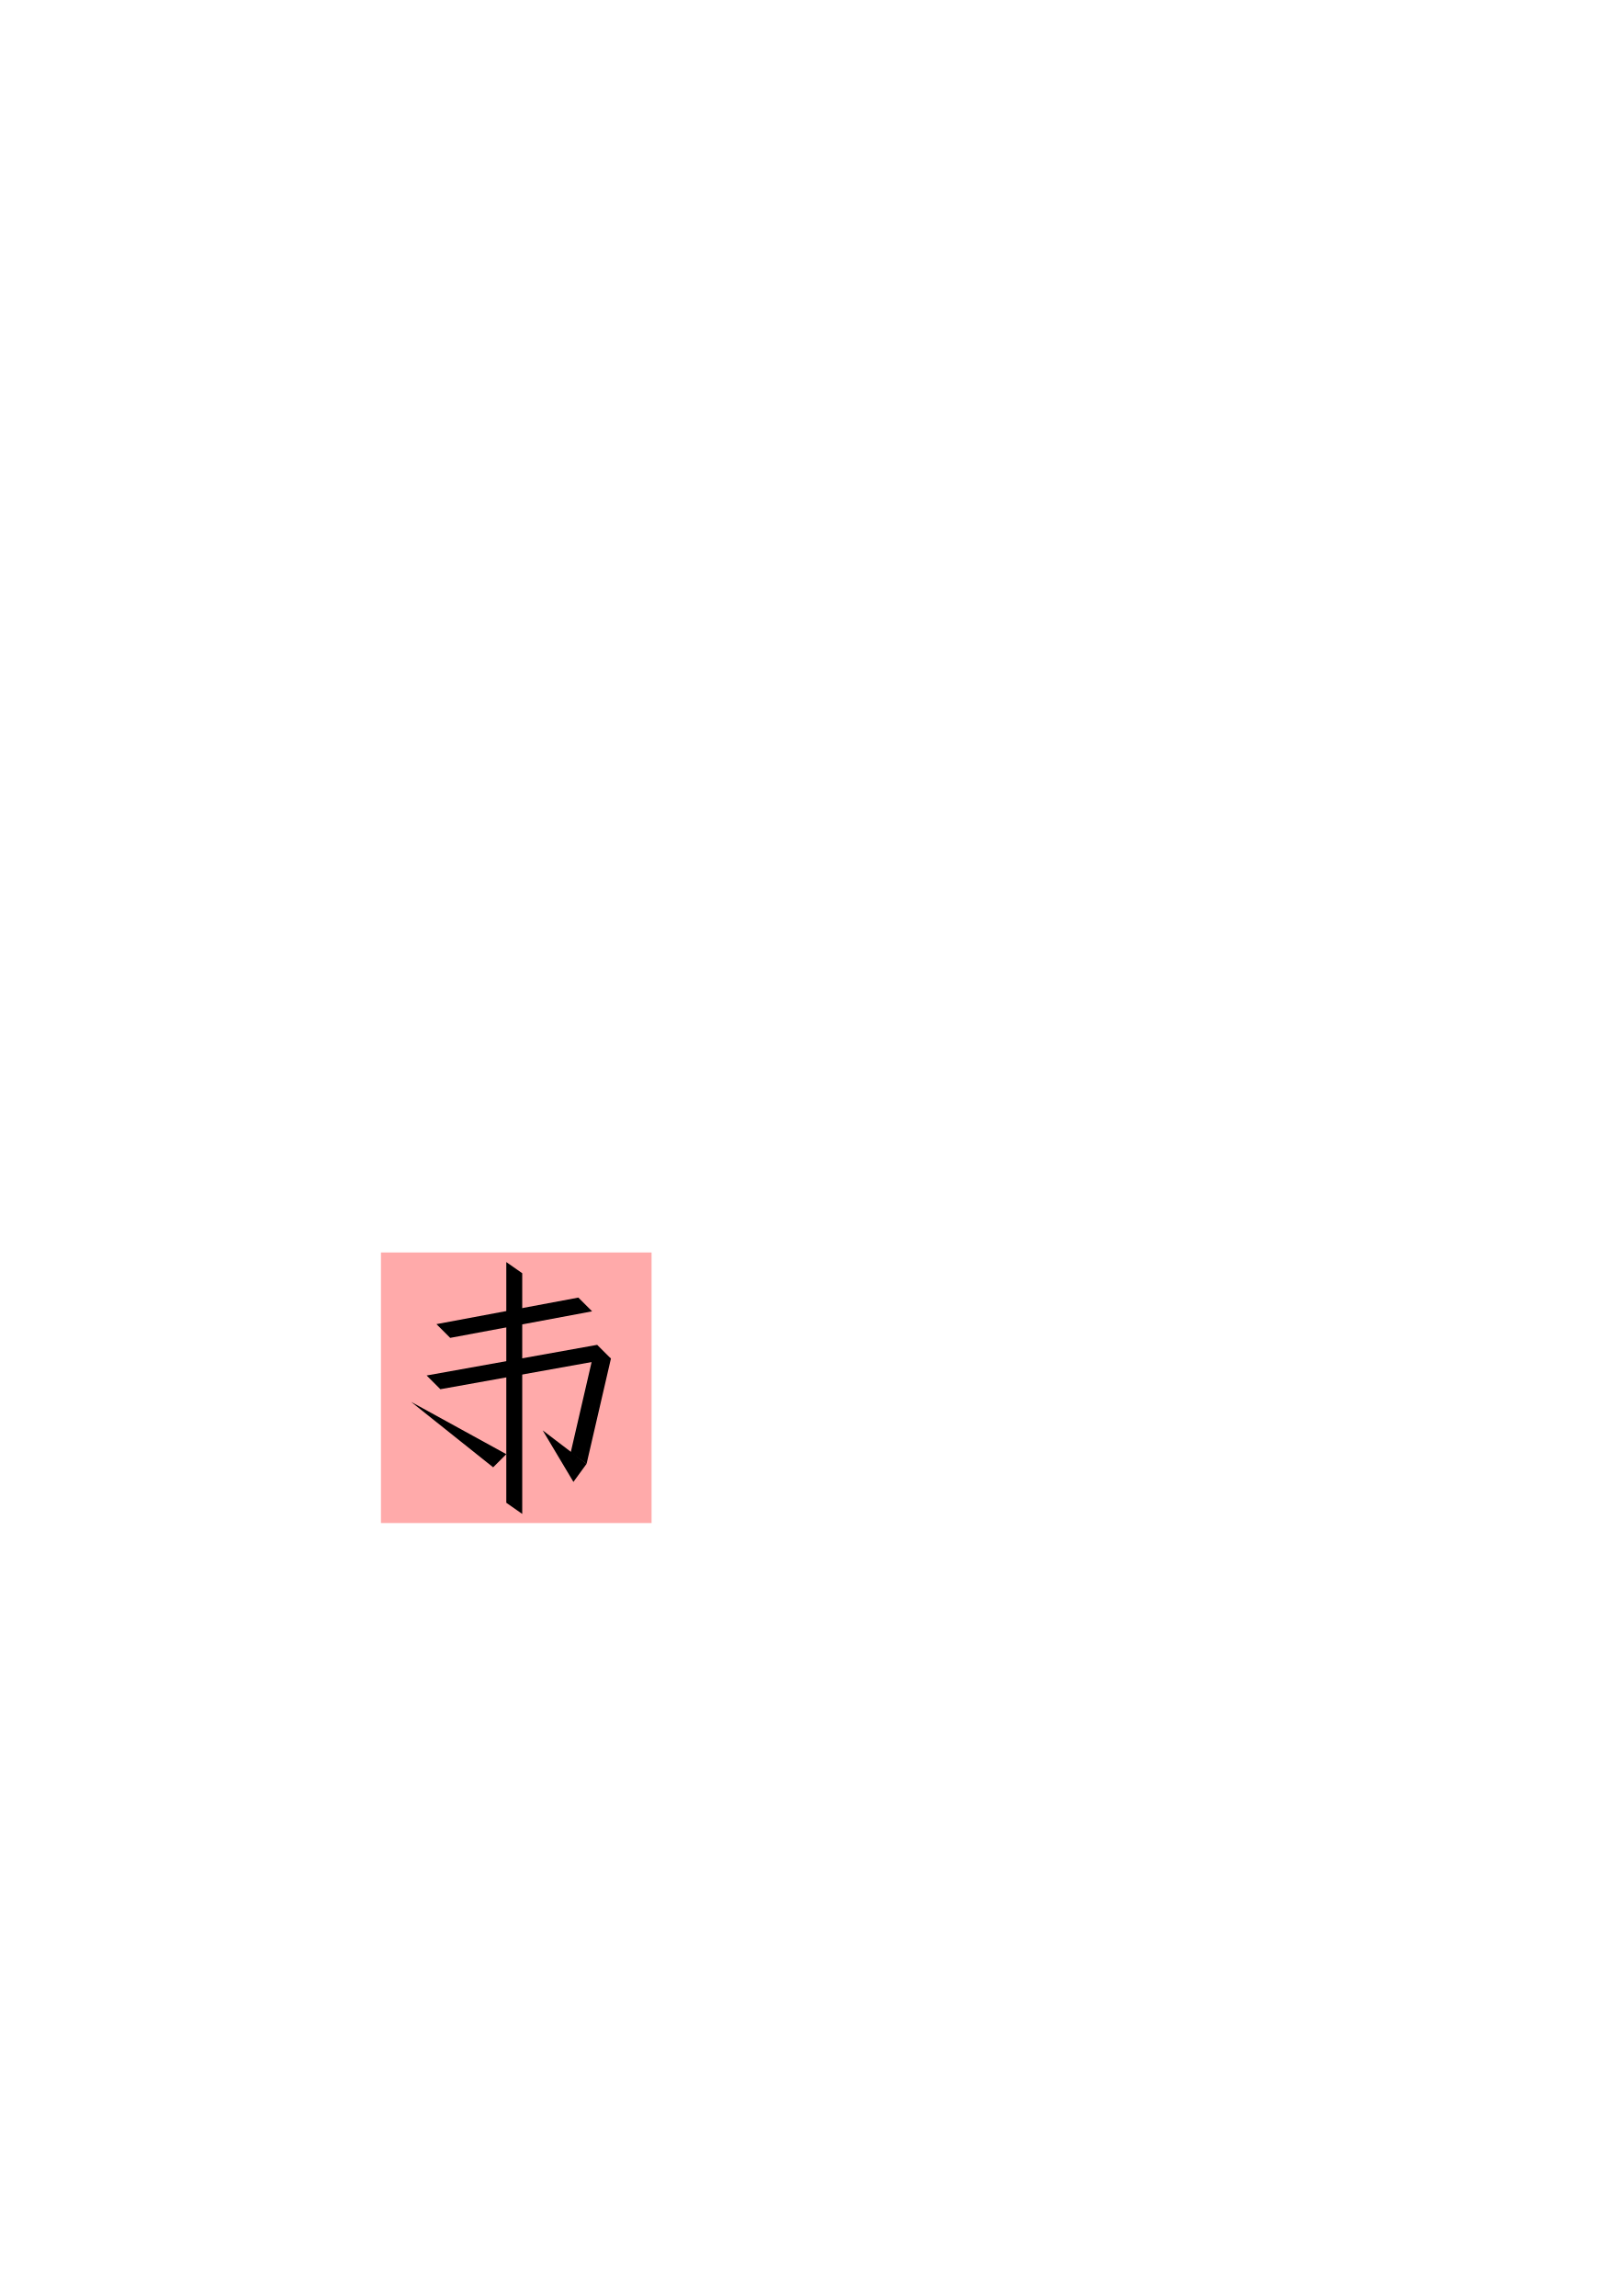
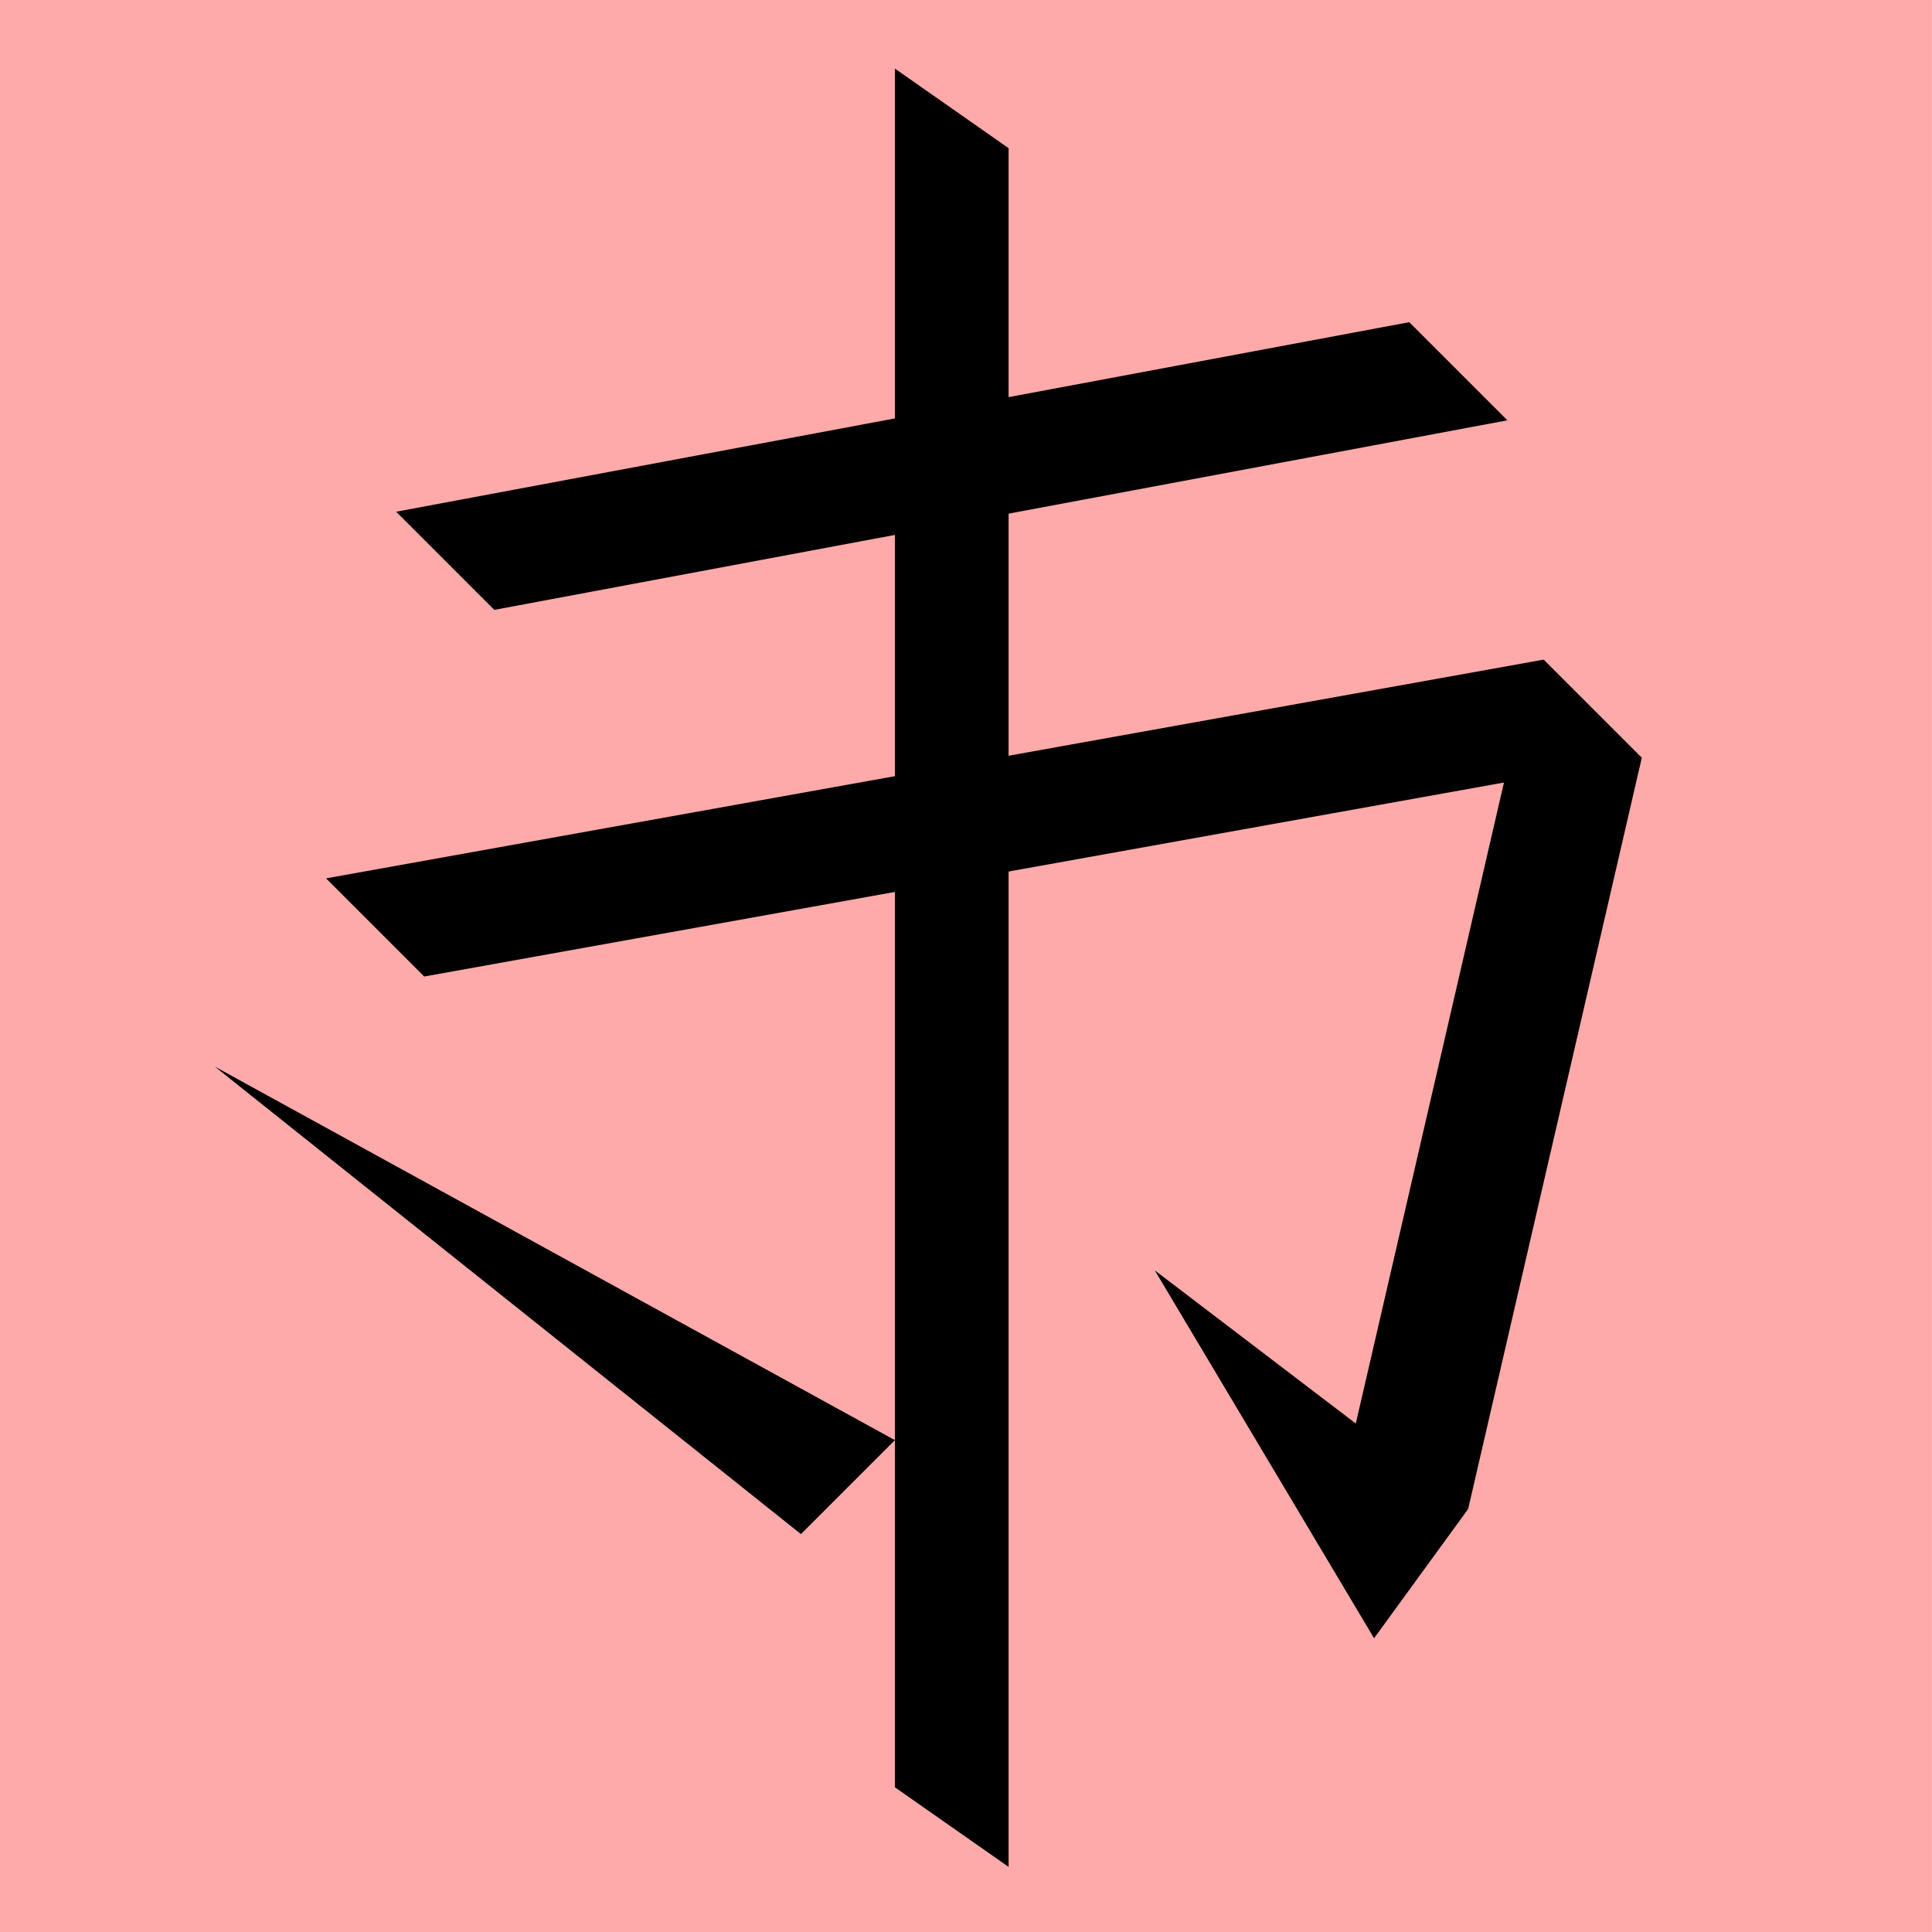
- <svg xmlns="http://www.w3.org/2000/svg" width="210mm" height="297mm" viewBox="0 0 210 297" version="1.1" id="svg20161">
+ <svg xmlns="http://www.w3.org/2000/svg" width="35mm" height="35mm" viewBox="0 0 35 35" version="1.1" id="svg20161">
  <defs id="defs20158" />
-   <g id="layer1">
+   <g id="layer1" transform="translate(-49.27027 -162.0135)">
    <rect style="fill:#ffaaaa;fill-opacity:1;stroke:none;stroke-width:0.908;stroke-linecap:square;stroke-dasharray:none;paint-order:fill markers stroke" id="rect53500-2" width="35" height="35" x="49.27" y="162.014" rx="0" />
    <path style="fill:#000000;stroke:none;stroke-width:0.48px;stroke-linecap:butt;stroke-linejoin:miter;stroke-opacity:1" d="m 56.955,179.704 -1.778,-1.778 22.058,-3.963 1.778,1.778 z" id="path3115-7" />
    <path style="fill:#000000;stroke:none;stroke-width:0.48px;stroke-linecap:butt;stroke-linejoin:miter;stroke-opacity:1" d="m 79.013,175.741 -2.06,-1.442 -3.146,13.61 2.06,1.442 z" id="path3121-82" />
    <path style="fill:#000000;stroke:none;stroke-width:0.48px;stroke-linecap:butt;stroke-linejoin:miter;stroke-opacity:1" d="m 70.19,185.027 3.973,6.665 1.703,-2.34 z" id="path3123-9" />
    <path style="fill:#000000;stroke:none;stroke-width:0.48px;stroke-linecap:butt;stroke-linejoin:miter;stroke-opacity:1" d="m 67.542,164.698 -2.06,-1.442 v 31.136 l 2.06,1.442 z" id="path3125-3" />
    <path style="fill:#000000;stroke:none;stroke-width:0.48px;stroke-linecap:butt;stroke-linejoin:miter;stroke-opacity:1" d="m 53.162,181.336 10.618,8.469 1.702,-1.702 z" id="path868-6-2" />
    <path style="fill:#000000;stroke:none;stroke-width:0.48px;stroke-linecap:butt;stroke-linejoin:miter;stroke-opacity:1" d="m 58.225,173.062 -1.778,-1.778 18.353,-3.434 1.778,1.778 z" id="path7834" />
  </g>
</svg>
